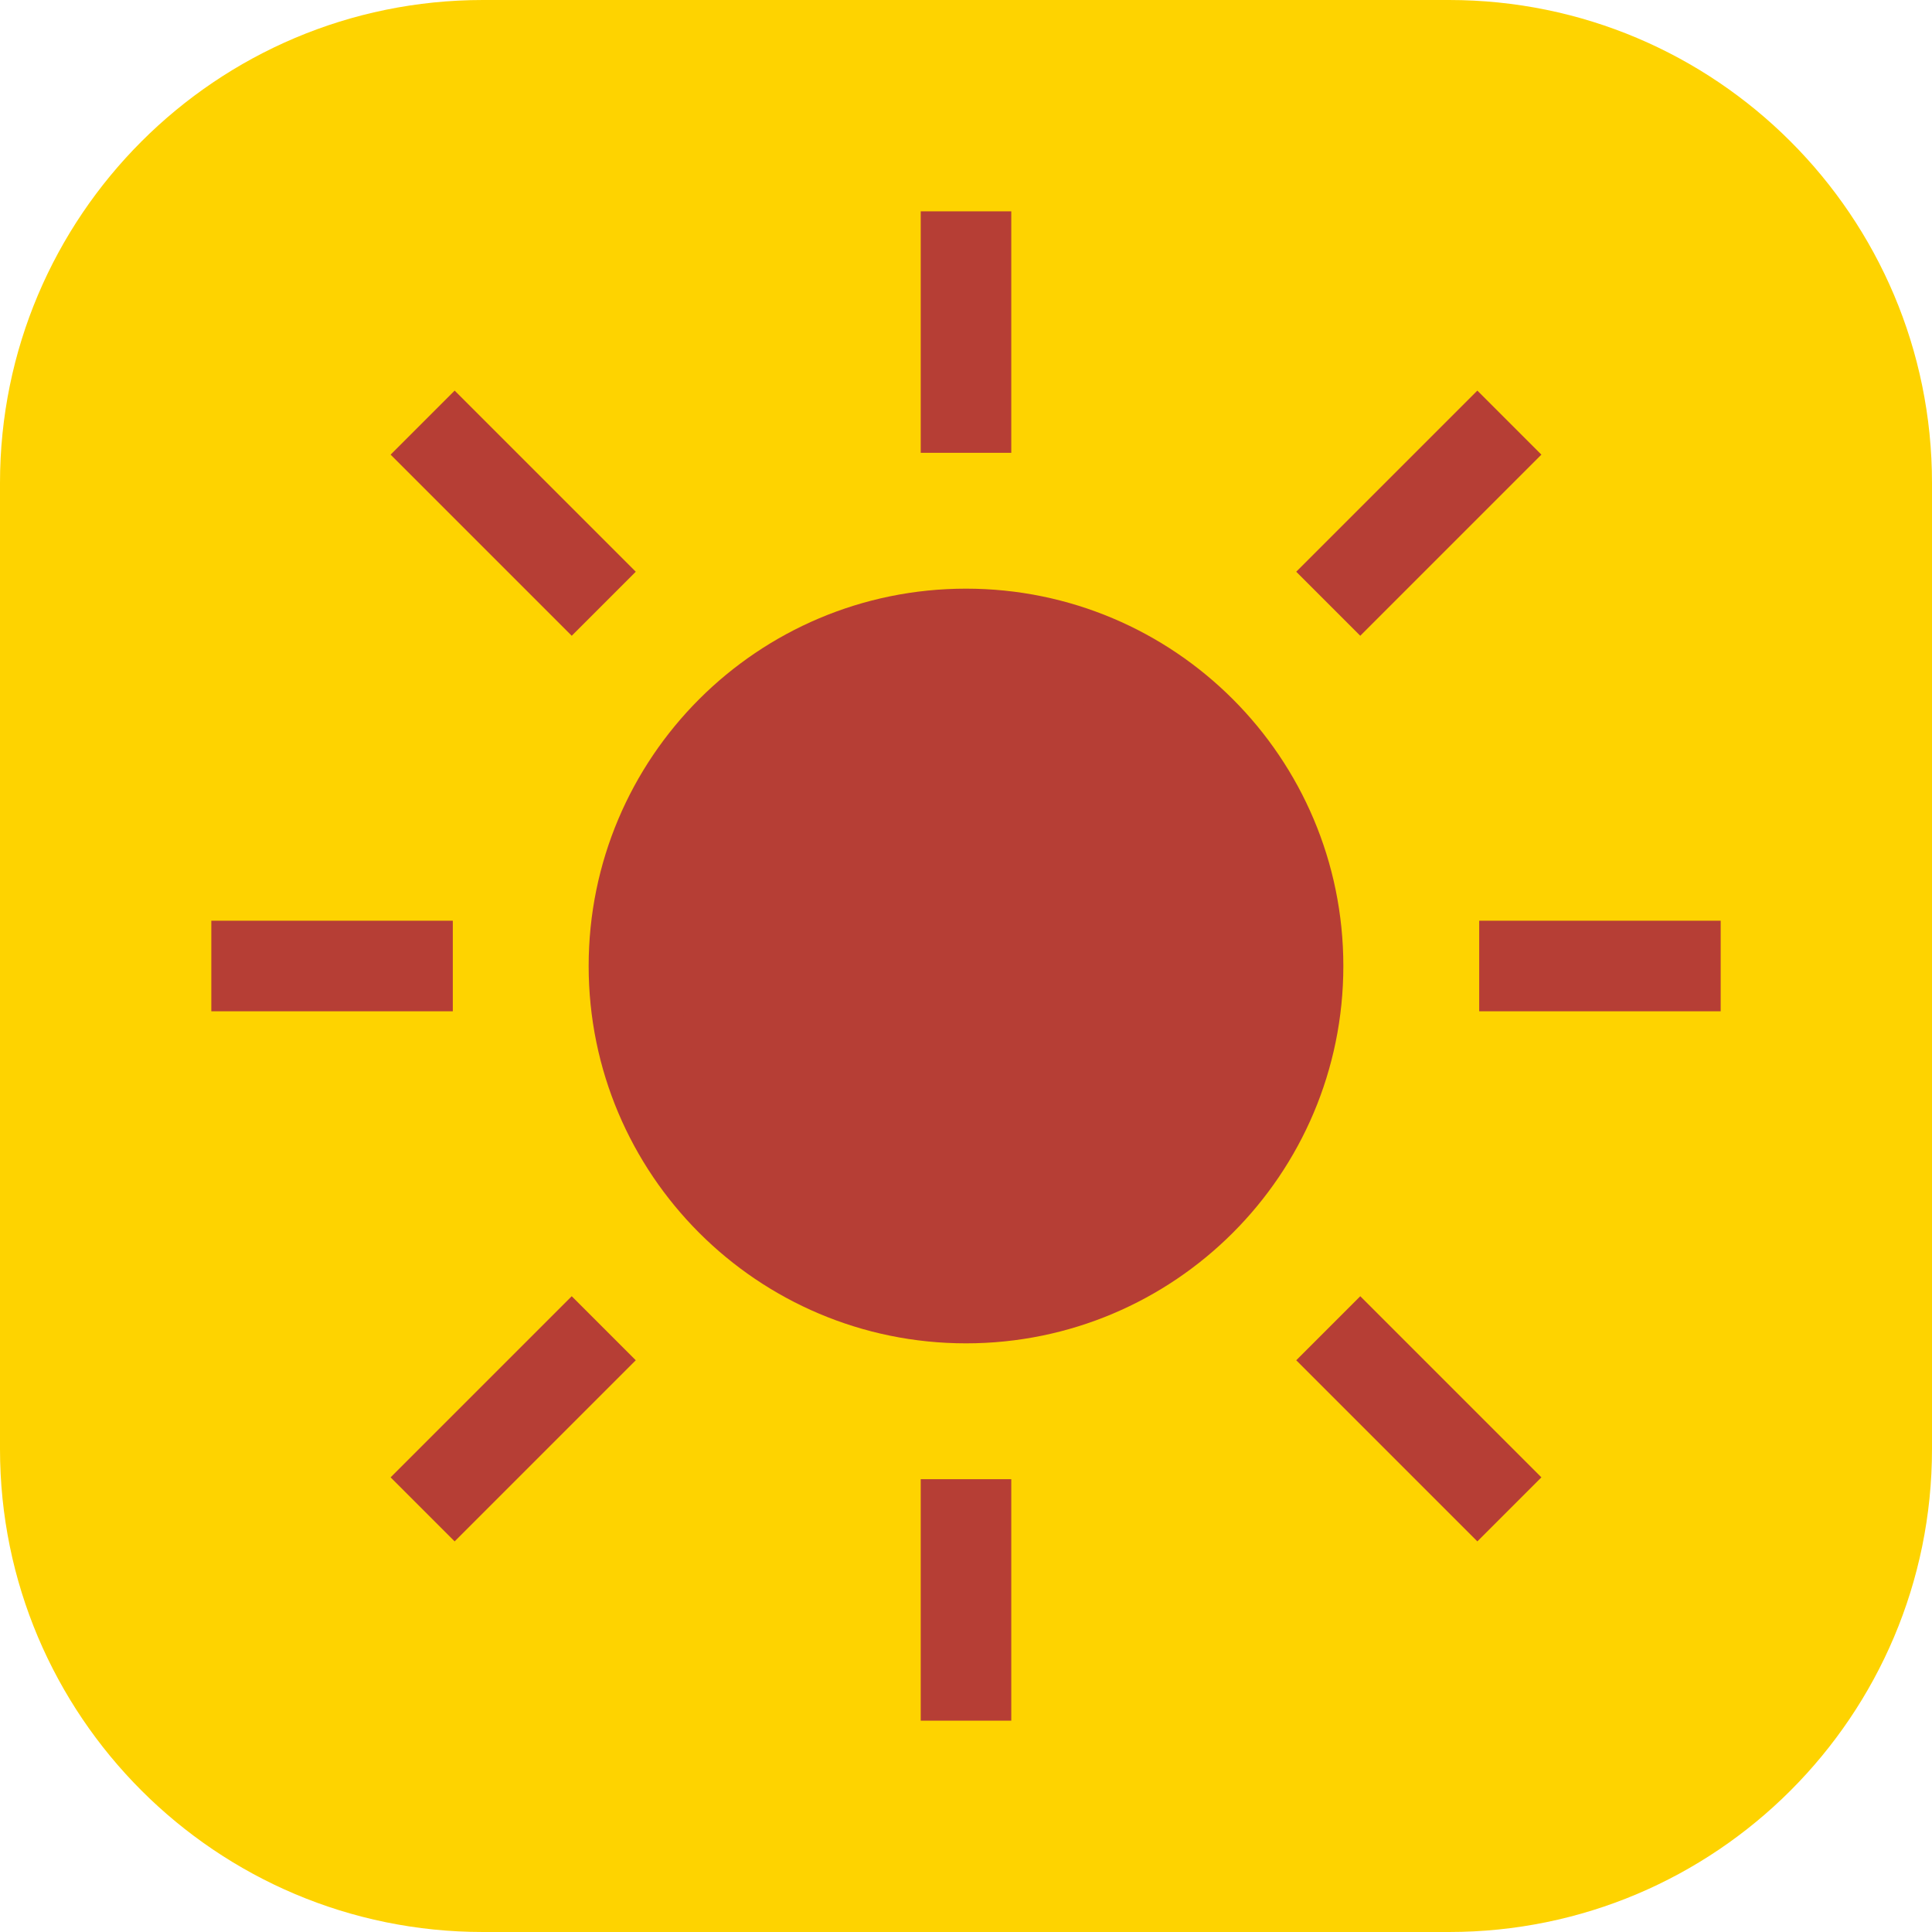
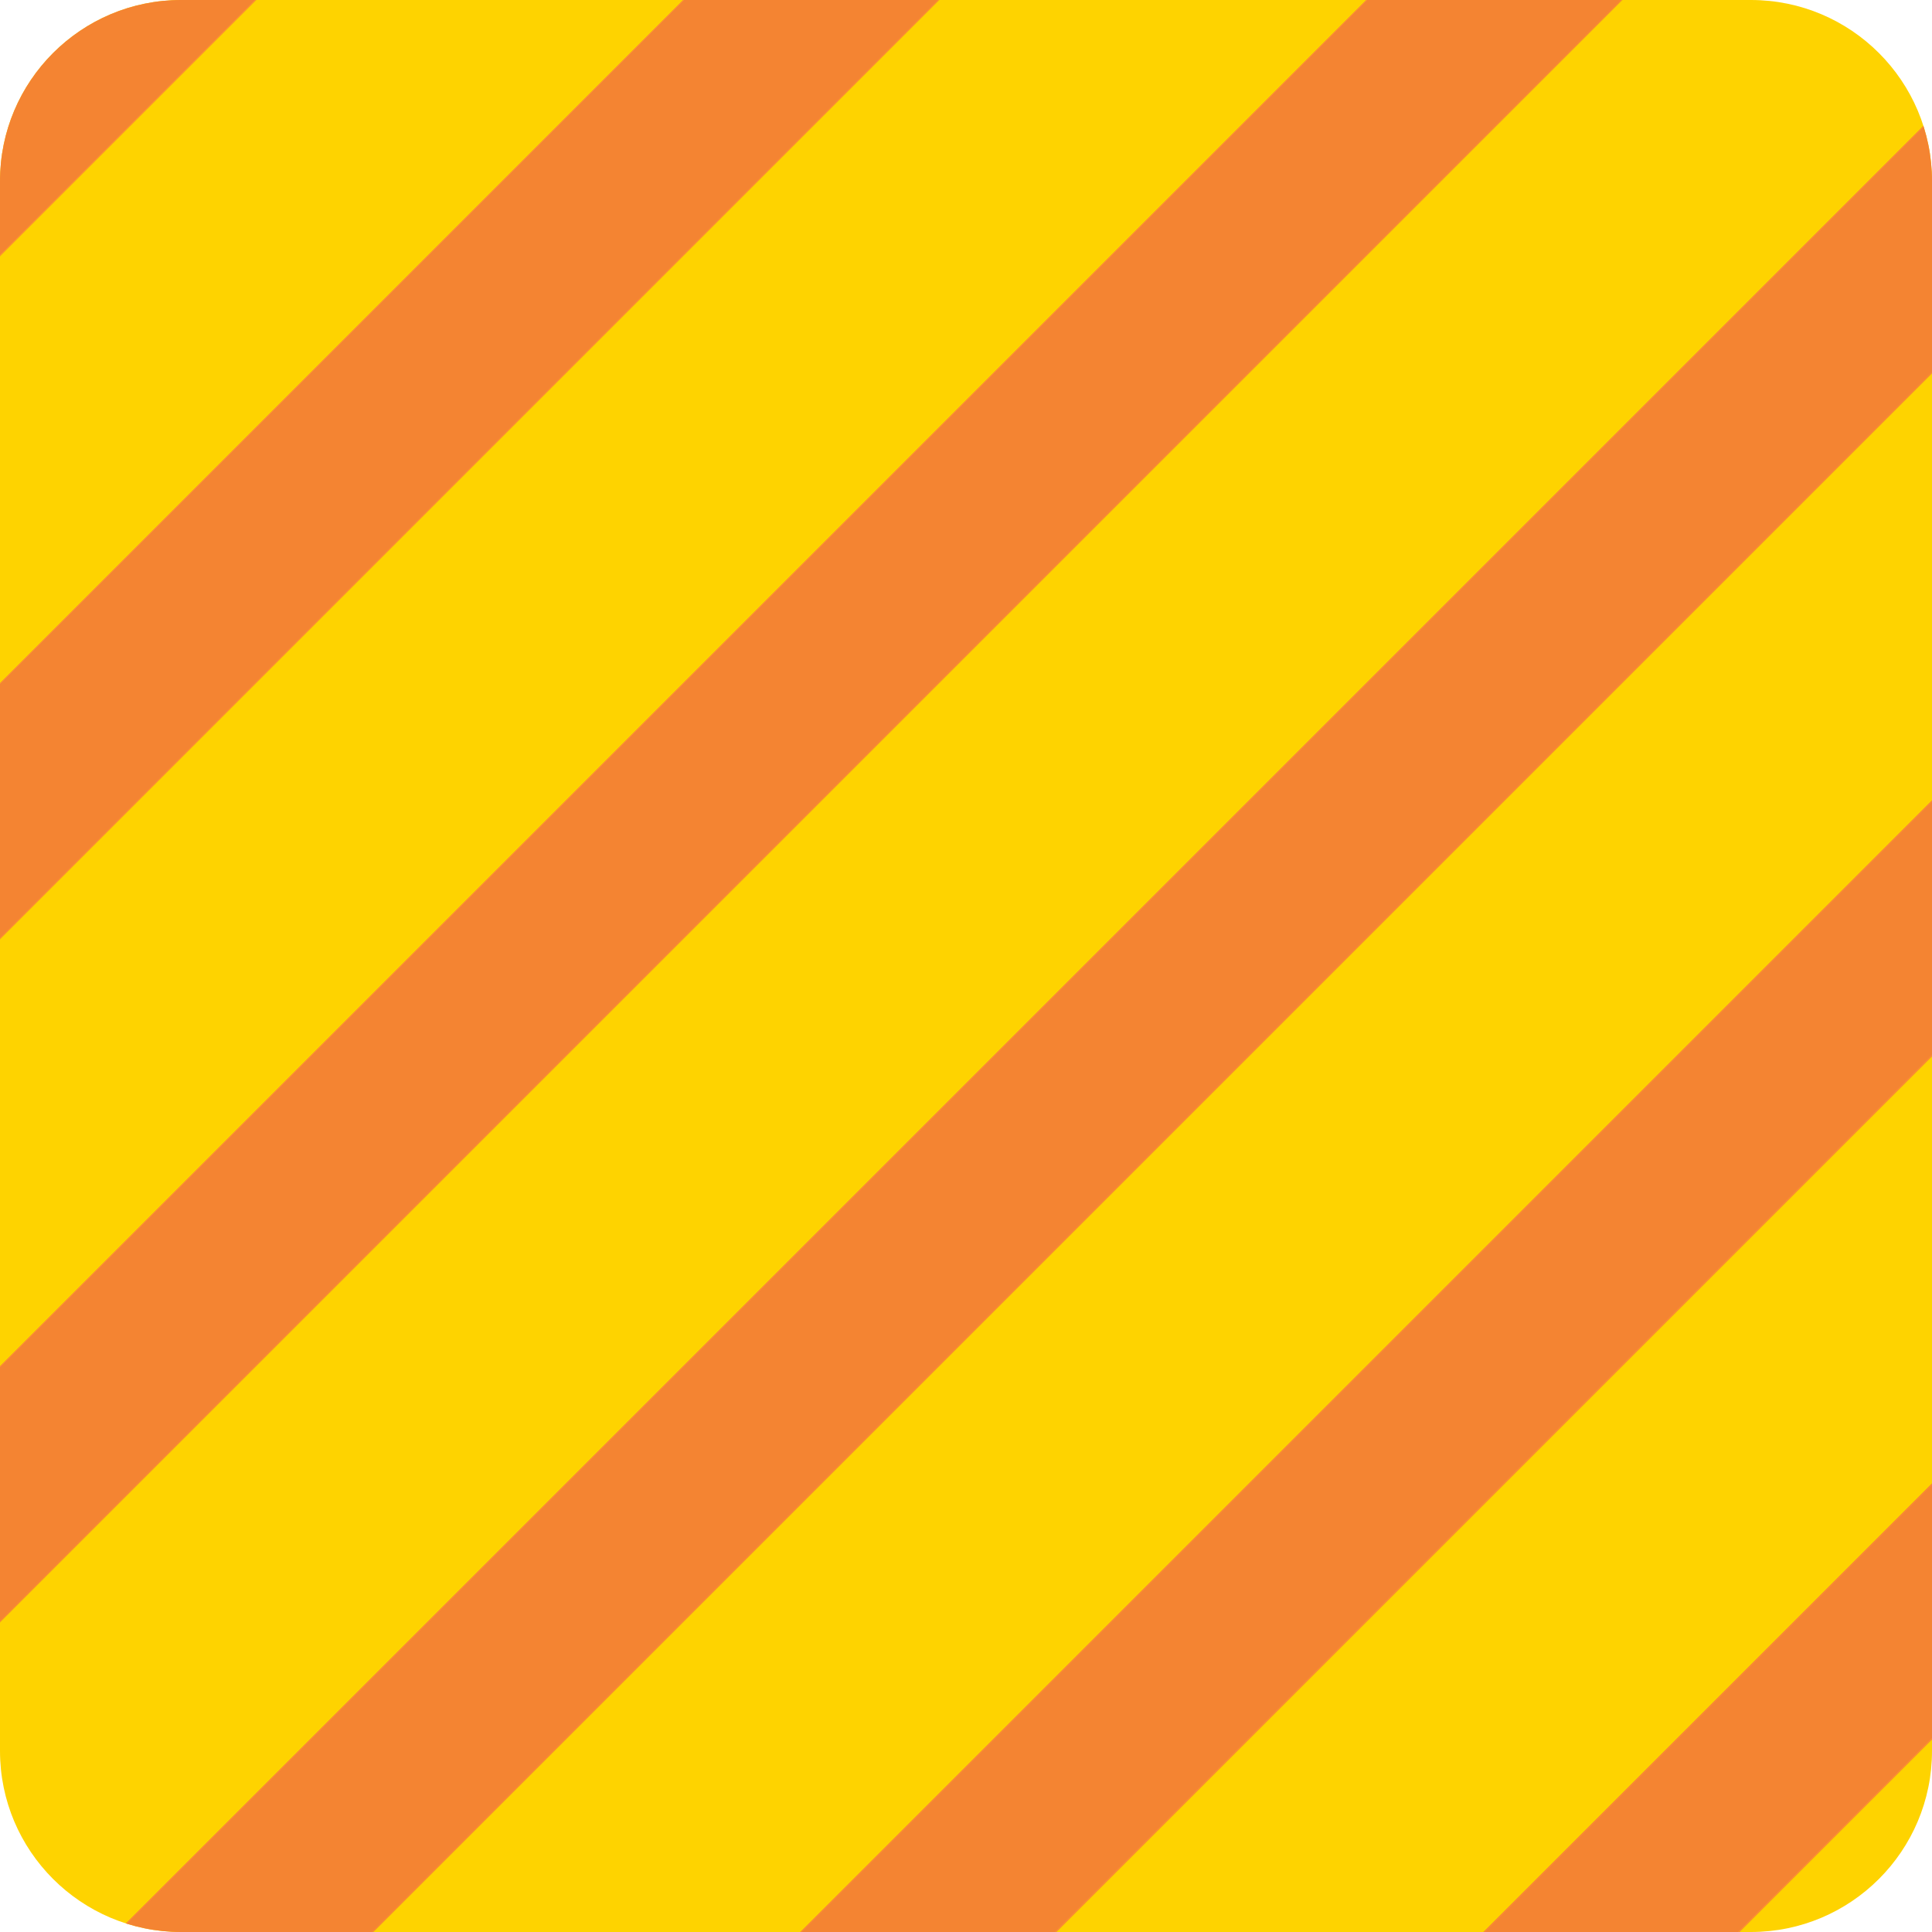
<svg xmlns="http://www.w3.org/2000/svg" viewBox="0 0 64 64">
-   <rect width="64" height="64" rx="16" fill="#fed300" />
-   <g fill="#b63e35" stroke="#b63e35" stroke-width="3">
-     <circle cx="32" cy="32" r="11" />
-     <path d="M32 7v8m0 34v8M7 32h8m34 0h8M14 14l6 6m24 24 6 6M14 50l6-6m24-24 6-6" />
-   </g>
+   <defs>
+     <pattern id="schraffur" width="16" height="16" patternUnits="userSpaceOnUse" patternTransform="rotate(45)">
+       <rect width="6" height="16" fill="#f48432" />
+     </pattern>
+   </defs>
+   <rect width="64" height="64" rx="6" fill="#fed300" />
+   <rect width="64" height="64" rx="6" fill="url(#schraffur)" />
</svg>
